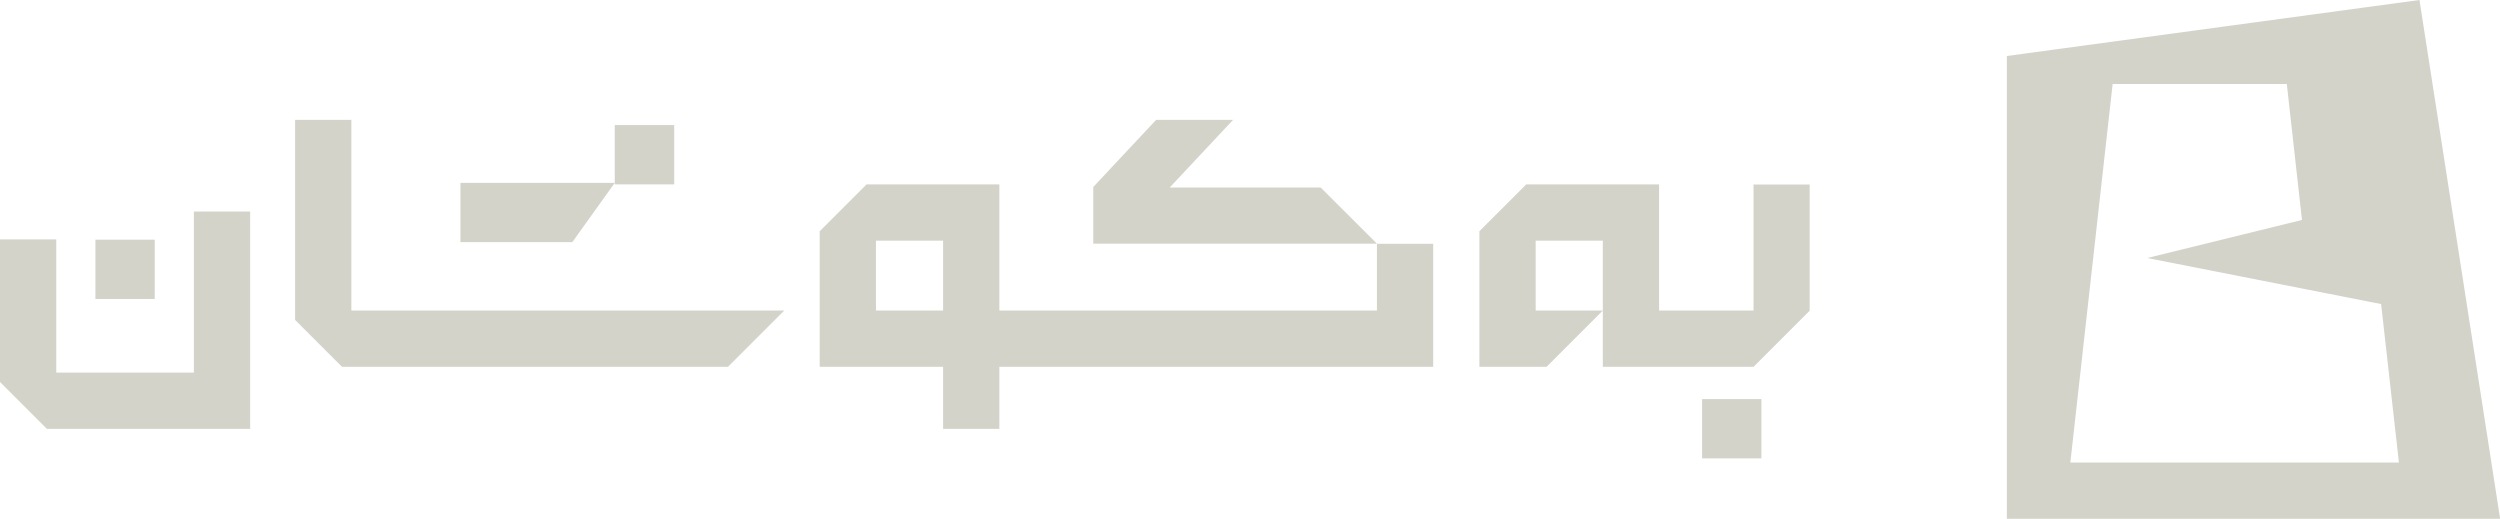
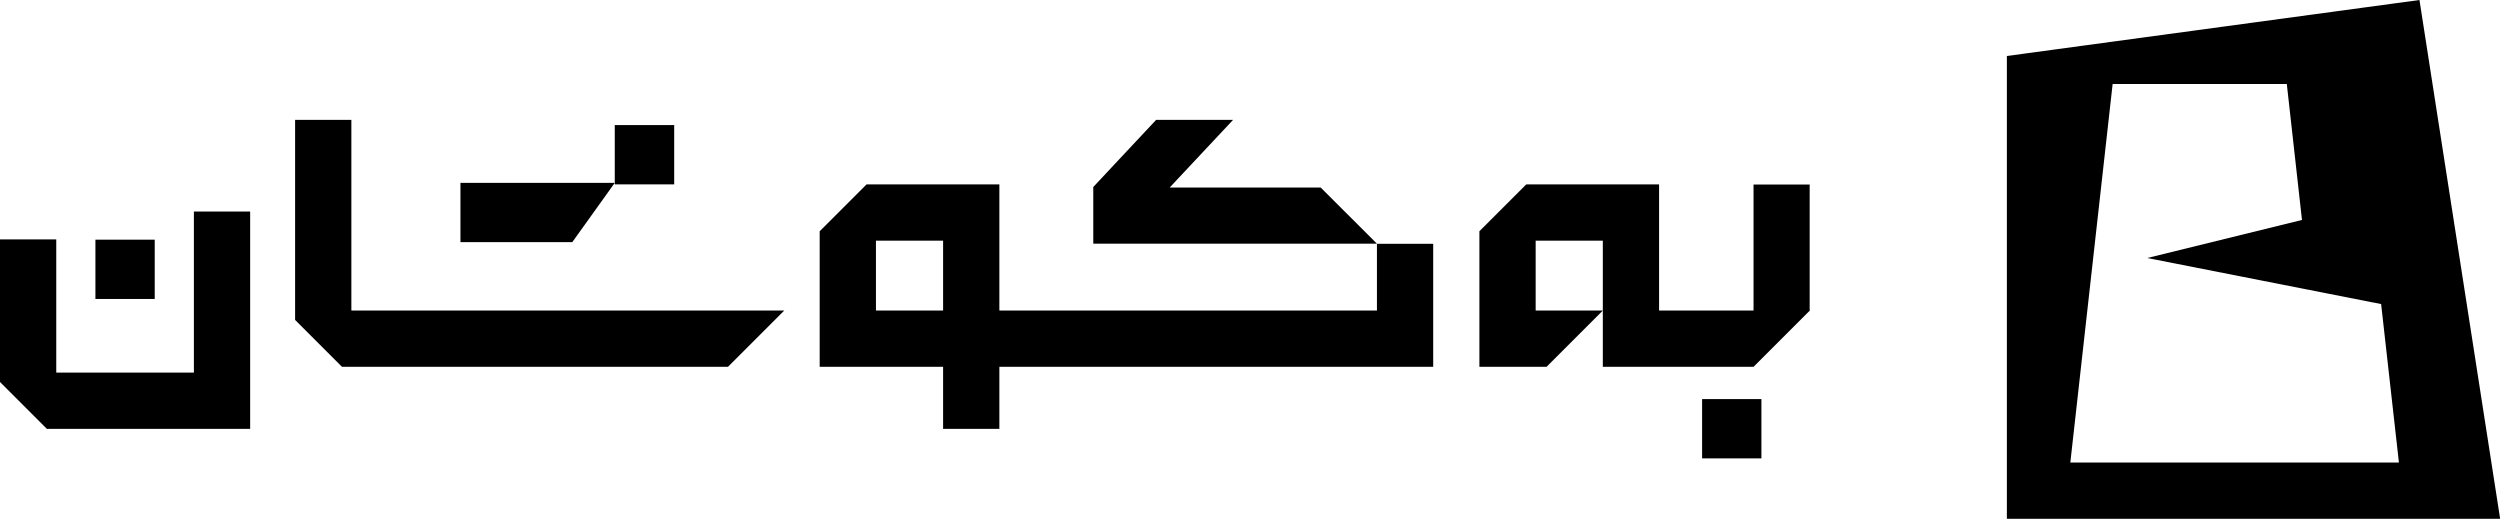
<svg xmlns="http://www.w3.org/2000/svg" viewBox="0 0 181.29 37.62">
  <defs>
    <style>
      .cls-1 {
-         fill: #d3d3c9;
+         fill: currentColor;
      }
    </style>
  </defs>
  <g>
    <g>
      <path class="cls-1" d="M175.45,0l-29.92,4.06v33.56h35.77L175.45,0ZM150.13,33.56l3.07-27.47h12.63l1.1,9.86-11.22,2.76,16.96,3.34,1.29,11.49h-23.83Z" />
      <g>
        <path class="cls-1" d="M25.48,8.69h-4.08v14.51c1.33,1.33,2.07,2.07,3.4,3.4h27.99l4.08-4.08h-31.39v-13.83Z" />
        <polygon class="cls-1" points="48.89 13.37 48.89 9.07 44.58 9.07 44.58 13.26 44.58 13.37 48.89 13.37" />
        <rect class="cls-1" x="123.43" y="28.94" width="4.3" height="4.3" />
        <polygon class="cls-1" points="44.58 13.26 33.39 13.26 33.39 17.56 41.5 17.56 44.58 13.26" />
        <polygon class="cls-1" points="95.77 13.6 84.82 13.6 89.42 8.69 83.84 8.69 79.28 13.56 79.28 17.67 99.85 17.67 95.77 13.6" />
        <path class="cls-1" d="M99.85,22.52h-27.38v-9.15h-9.63c-1.32,1.33-2.07,2.07-3.4,3.4v9.83s1.52,0,3.4,0h5.55v4.5h4.08v-4.5h31.46v-8.92h-4.08v4.85ZM63.52,22.52v-5.07h4.87v5.07h-4.87Z" />
        <path class="cls-1" d="M127.16,13.37v9.15h-6.85v-9.15h-9.63c-1.33,1.33-2.07,2.07-3.4,3.4v9.83h4.87l4.08-4.08h-4.87v-5.07h4.87v9.15h10.93l4.04-4.04h.03v-9.18h-4.08Z" />
        <path class="cls-1" d="M14.06,27.02H4.08v-9.66H0v10.34c1.33,1.33,2.07,2.07,3.4,3.4h14.74v-15.76h-4.08v11.68Z" />
        <rect class="cls-1" x="6.92" y="17.38" width="4.3" height="4.3" />
      </g>
    </g>
  </g>
</svg>
